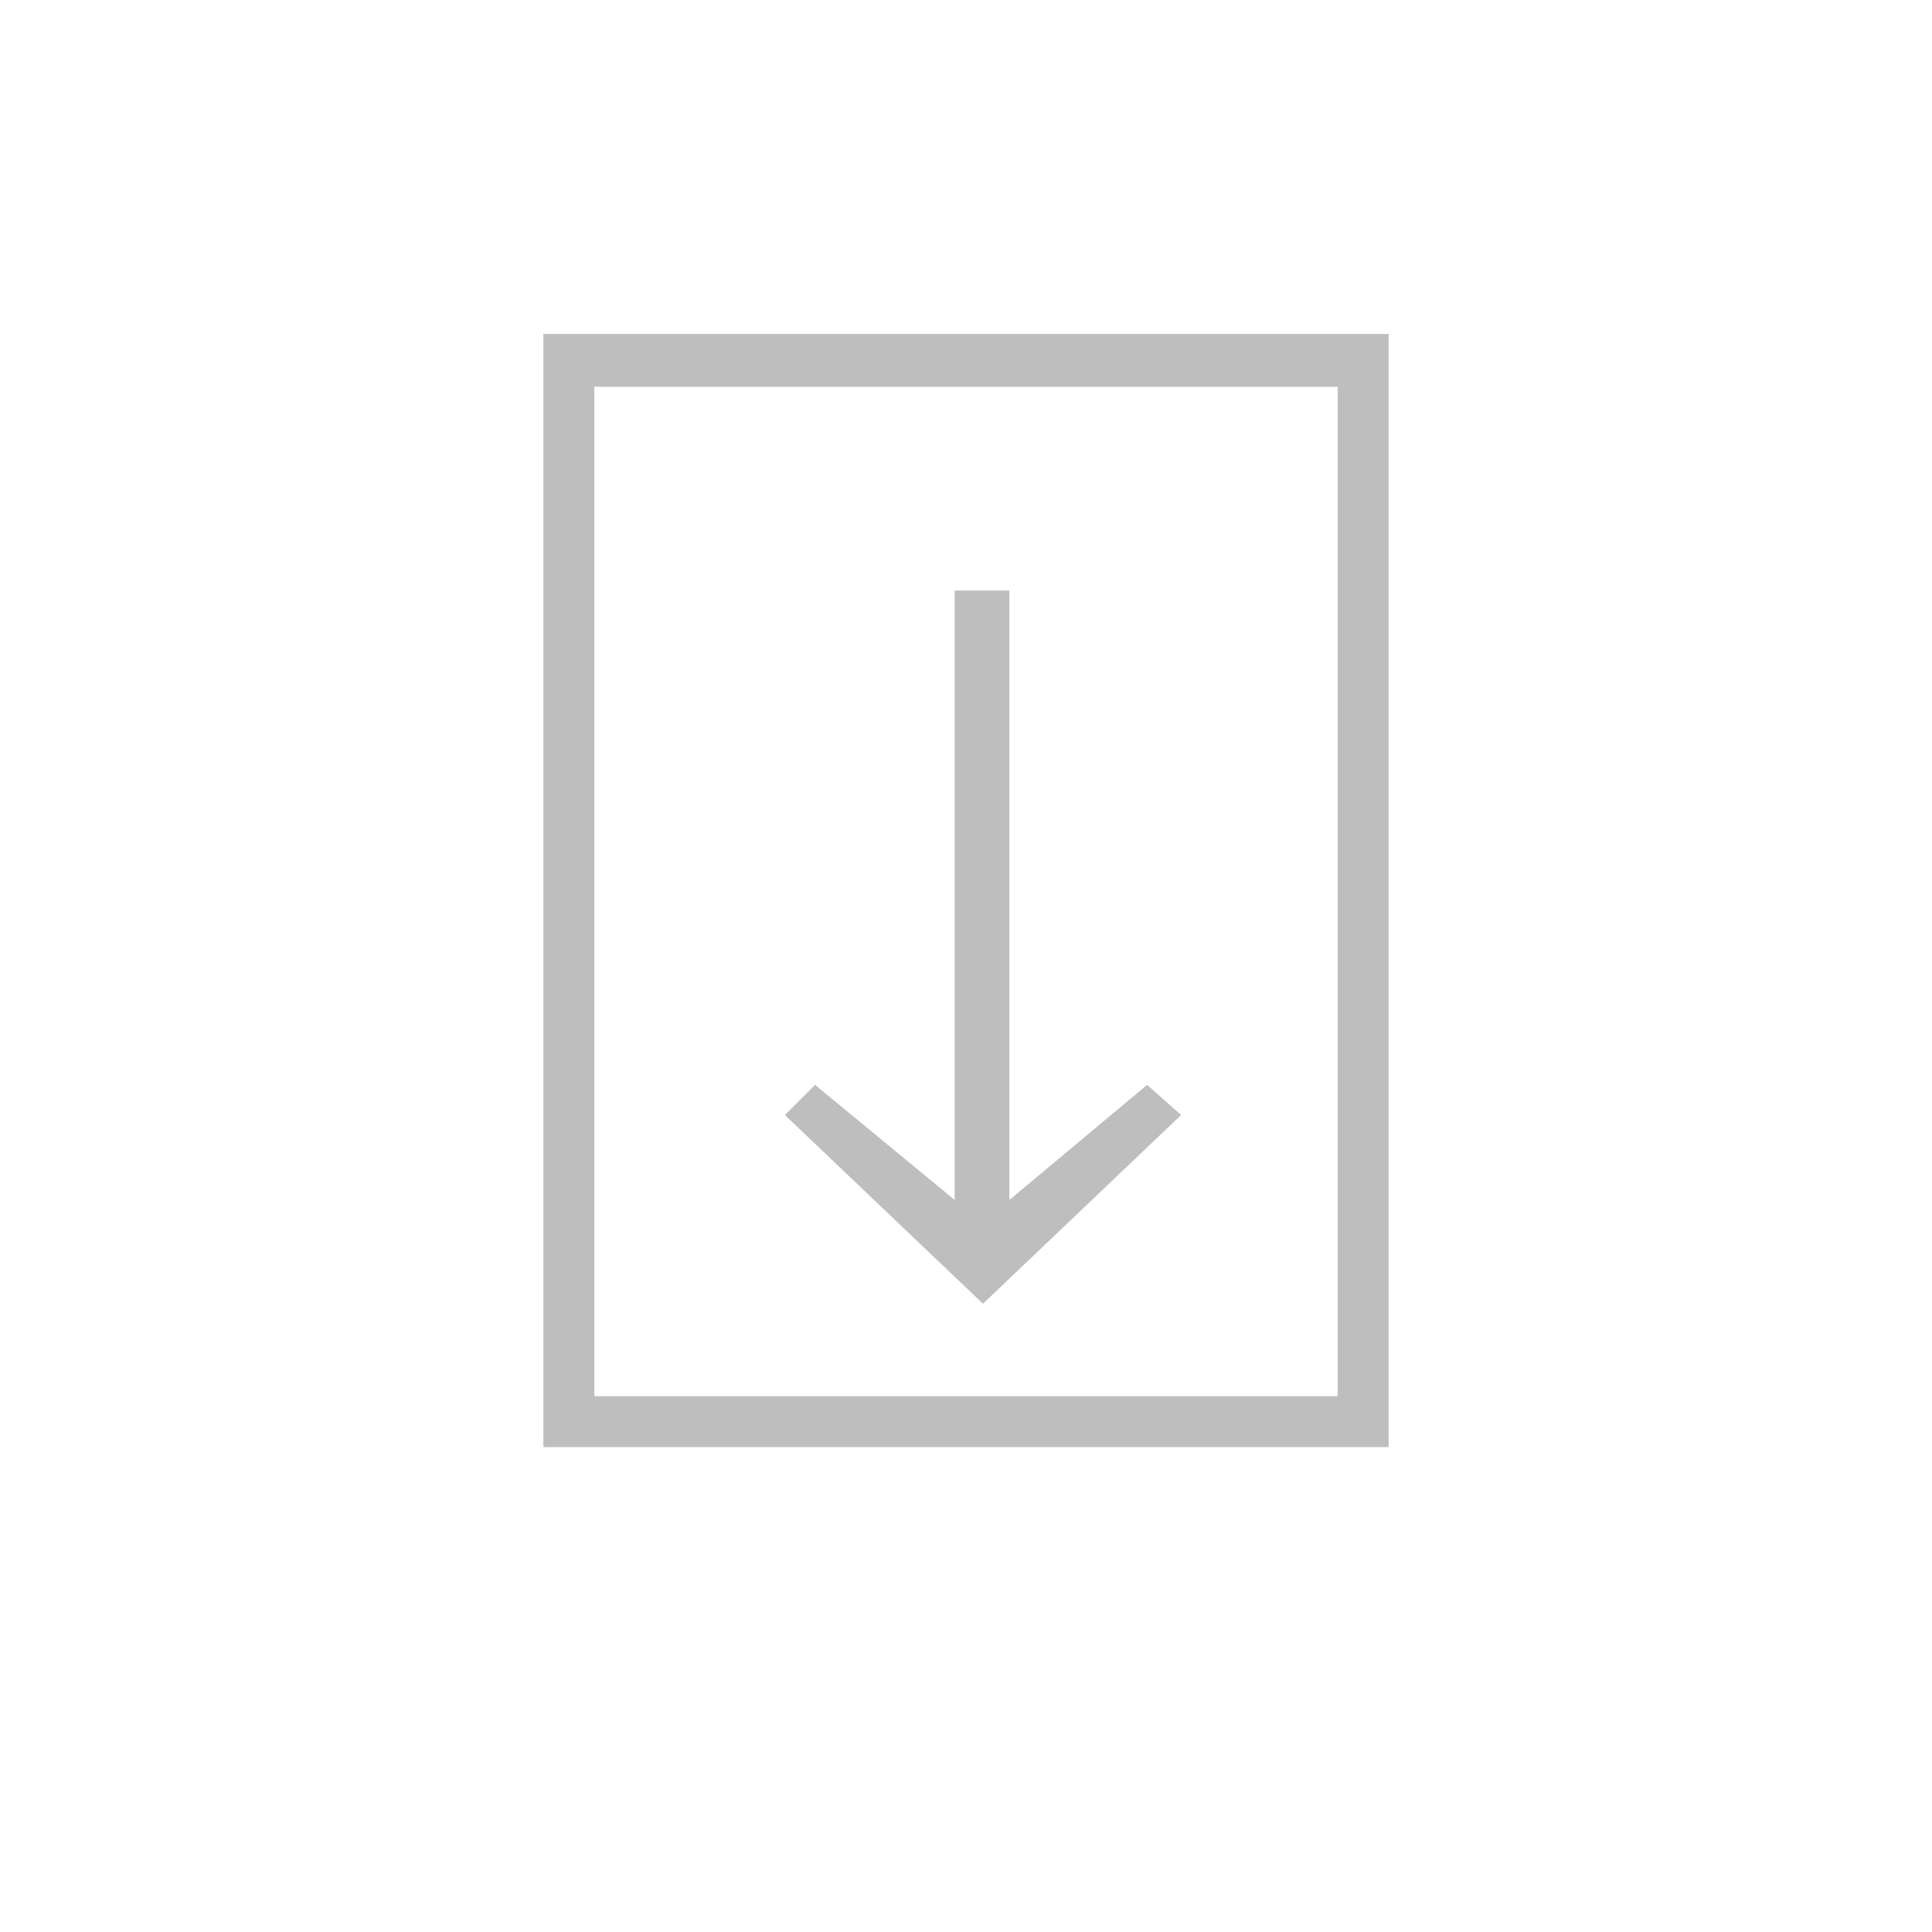
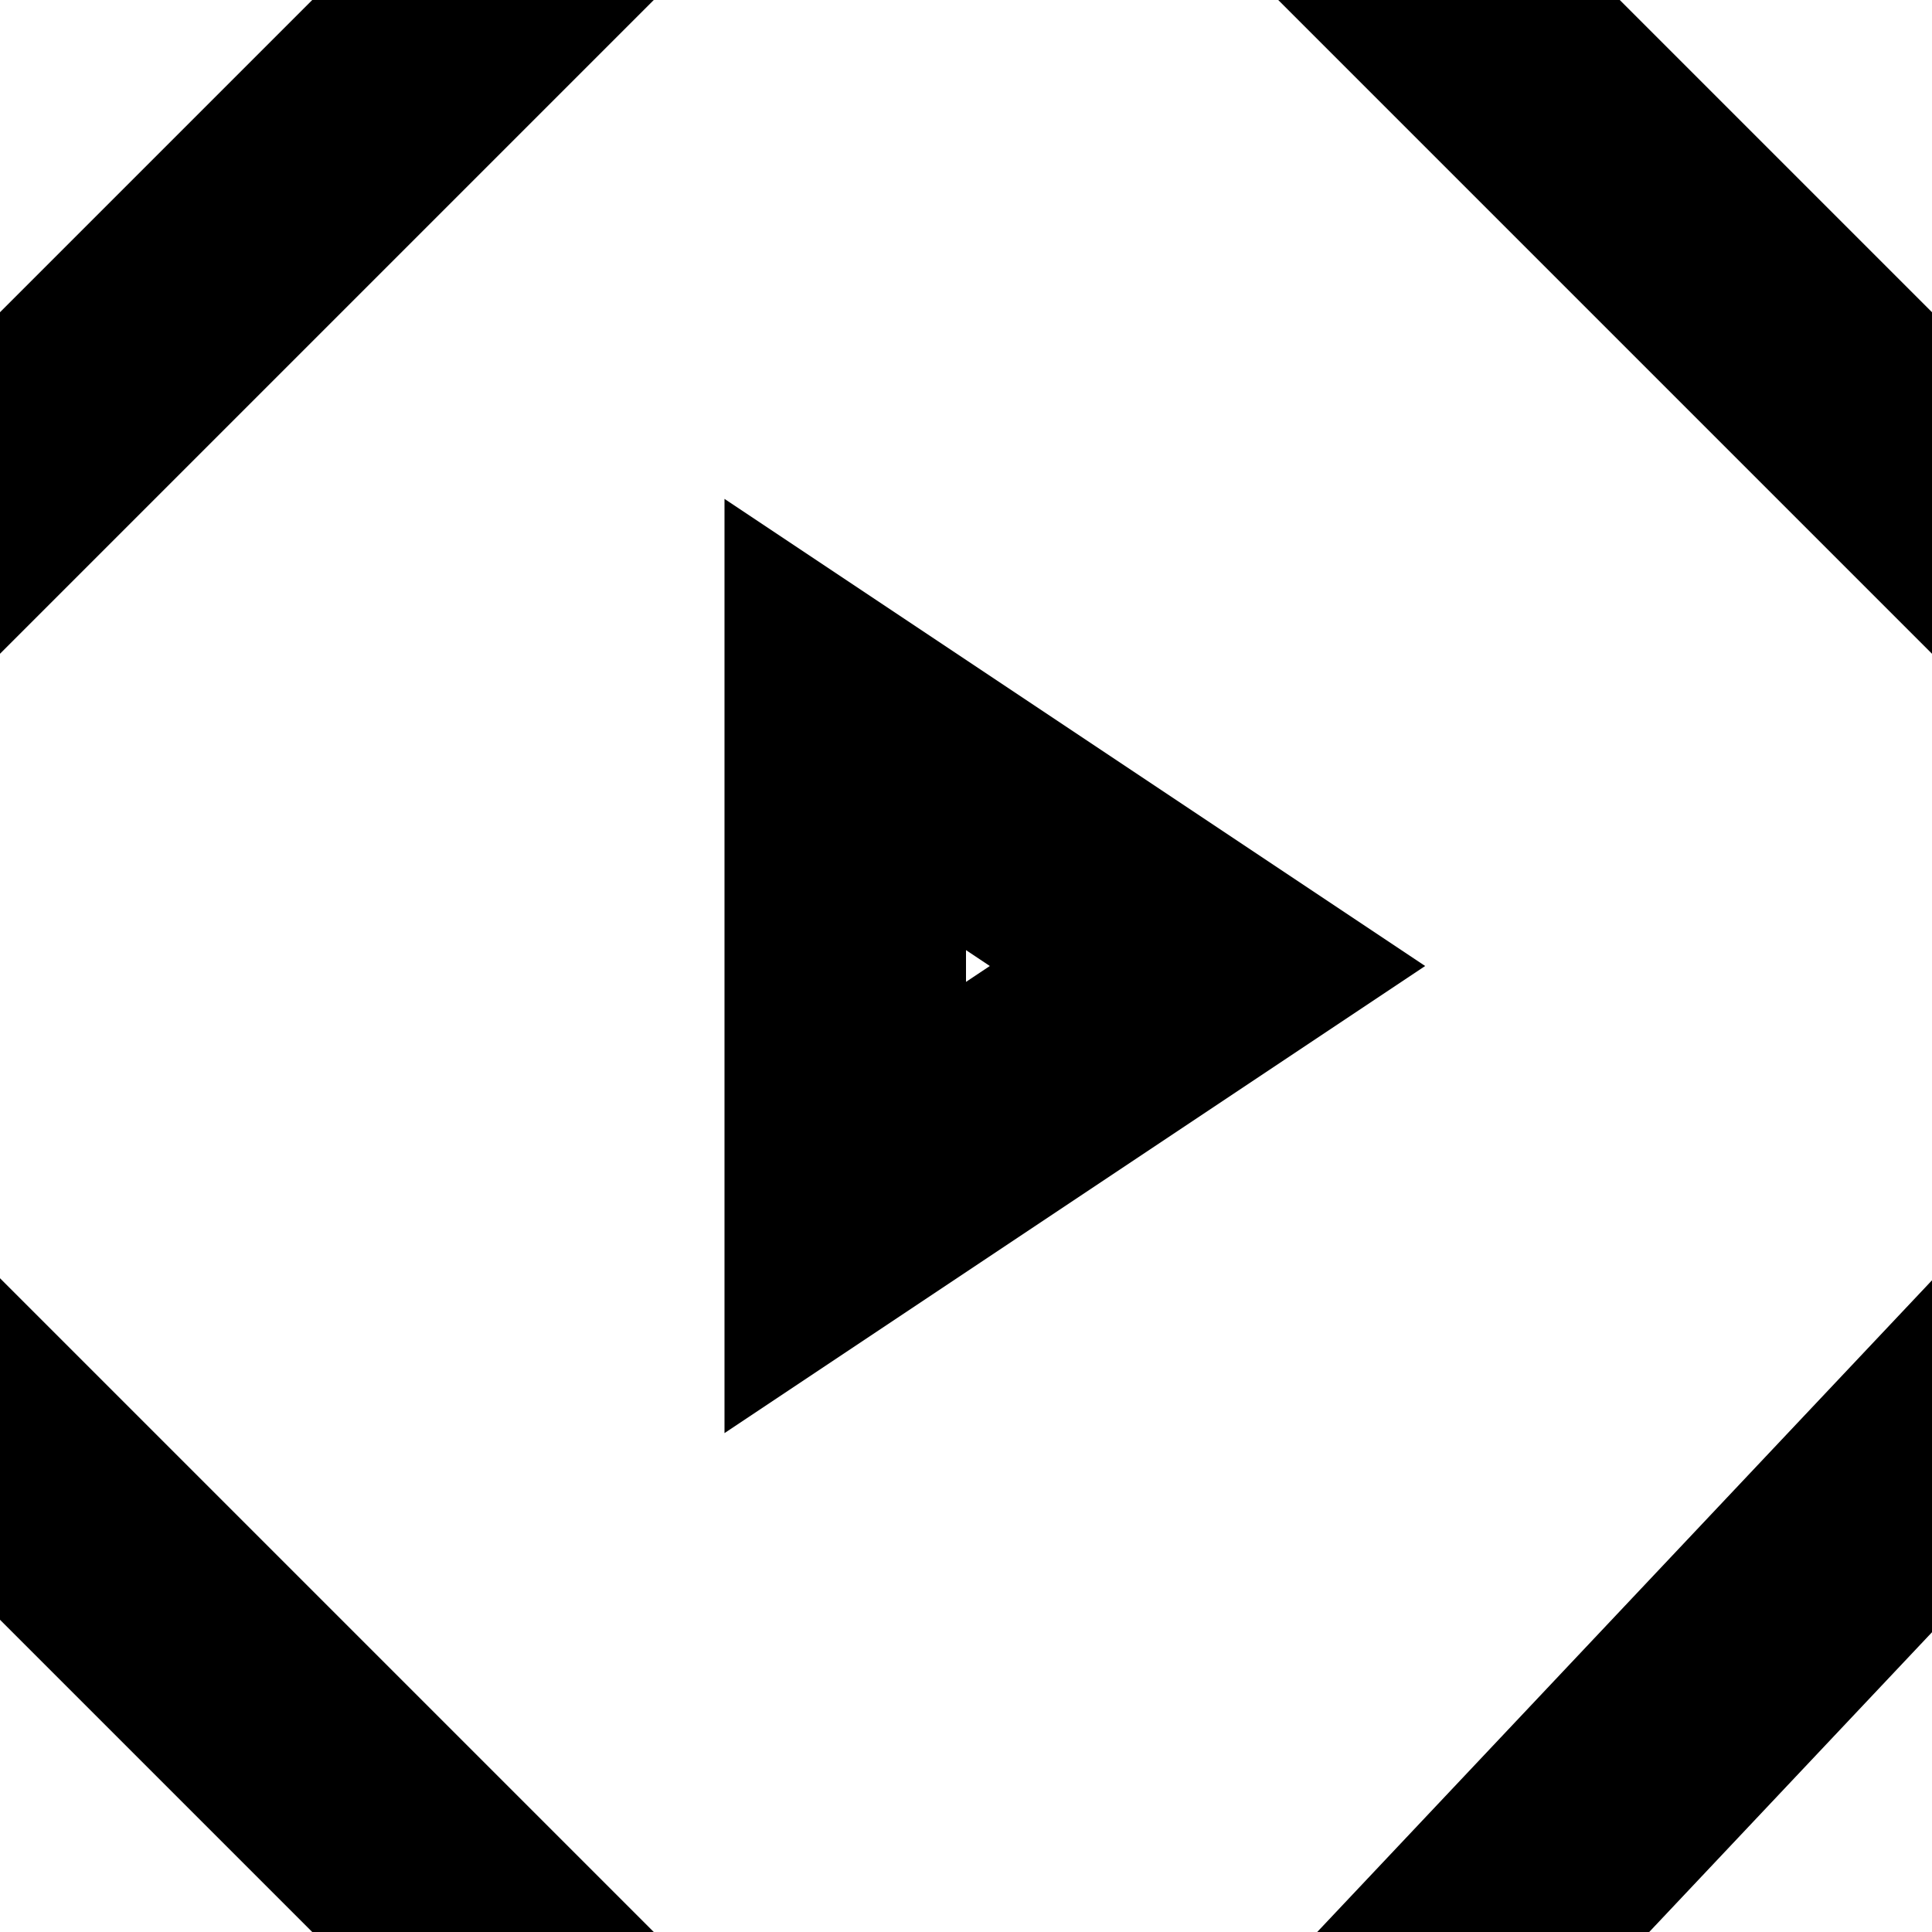
- <svg xmlns="http://www.w3.org/2000/svg" width="16px" height="16px" viewBox="0 0 16 16" version="1.1" id="SVGRoot">
-   <defs id="defs200" />
-   <g id="layer1">
-     <text xml:space="preserve" style="font-style:normal;font-weight:normal;font-size:40px;line-height:1.25;font-family:sans-serif;letter-spacing:0px;word-spacing:0px;fill:#bebebe;fill-opacity:1;stroke:none" x="4" y="11.967" id="text220">
-       <tspan id="tspan218" x="4" y="11.967" style="font-size:13.333px;fill:#bebebe;fill-opacity:1">⍗</tspan>
-     </text>
+ <svg xmlns="http://www.w3.org/2000/svg" xmlns:xlink="http://www.w3.org/1999/xlink" width="16px" height="16px" viewBox="0 0 16 16" version="1.1">
+   <defs>
+     <filter id="alpha" filterUnits="objectBoundingBox" x="0%" y="0%" width="100%" height="100%">
+       <feColorMatrix type="matrix" in="SourceGraphic" values="0 0 0 0 1 0 0 0 0 1 0 0 0 0 1 0 0 0 1 0" />
+     </filter>
+     <mask id="mask0">
+       <g filter="url(#alpha)">
+         <rect x="0" y="0" width="16" height="16" style="fill:rgb(0%,0%,0%);fill-opacity:0.97;stroke:none;" />
+       </g>
+     </mask>
+     <mask id="mask1">
+       <g filter="url(#alpha)">
+         <rect x="0" y="0" width="192" height="152" style="fill:rgb(0%,0%,0%);fill-opacity:0.99;stroke:none;" />
+       </g>
+     </mask>
+     <clipPath id="clip2">
+       <rect x="0" y="0" width="192" height="152" />
+     </clipPath>
+     <g id="surface268" clip-path="url(#clip2)">
+       <path style=" stroke:none;fill-rule:nonzero;fill:rgb(0%,0%,0%);fill-opacity:1;" d="M 46 116 C 46 122.629 40.629 128 34 128 C 27.371 128 22 122.629 22 116 C 22 109.371 27.371 104 34 104 C 40.629 104 46 109.371 46 116 Z M 46 116 " />
+     </g>
+     <mask id="mask2">
+       <g filter="url(#alpha)">
+         <rect x="0" y="0" width="192" height="152" style="fill:rgb(0%,0%,0%);fill-opacity:0.99;stroke:none;" />
+       </g>
+     </mask>
+     <clipPath id="clip3">
+       <rect x="0" y="0" width="192" height="152" />
+     </clipPath>
+     <g id="surface271" clip-path="url(#clip3)">
+       <path style="fill-rule:nonzero;fill:rgb(70.98%,51.373%,35.294%);fill-opacity:1;stroke-width:0.712;stroke-linecap:butt;stroke-linejoin:miter;stroke:rgb(70.98%,51.373%,35.294%);stroke-opacity:1;stroke-miterlimit:4;" d="M 83.844 196.355 L 91.141 196.355 L 91.141 231.645 L 83.844 231.645 Z M 83.844 196.355 " transform="matrix(1,0,0,1,8,-156)" />
+     </g>
+     <mask id="mask3">
+       <g filter="url(#alpha)">
+         <rect x="0" y="0" width="192" height="152" style="fill:rgb(0%,0%,0%);fill-opacity:0.99;stroke:none;" />
+       </g>
+     </mask>
+     <clipPath id="clip4">
+       <rect x="0" y="0" width="192" height="152" />
+     </clipPath>
+     <g id="surface274" clip-path="url(#clip4)">
+       <path style="fill-rule:nonzero;fill:rgb(80.392%,67.059%,56.078%);fill-opacity:1;stroke-width:0.792;stroke-linecap:butt;stroke-linejoin:miter;stroke:rgb(80.392%,67.059%,56.078%);stroke-opacity:1;stroke-miterlimit:4;" d="M 91.891 196.395 L 98.098 196.395 L 98.098 231.605 L 91.891 231.605 Z M 91.891 196.395 " transform="matrix(1,0,0,1,8,-156)" />
+     </g>
+     <mask id="mask4">
+       <g filter="url(#alpha)">
+         <rect x="0" y="0" width="192" height="152" style="fill:rgb(0%,0%,0%);fill-opacity:0.99;stroke:none;" />
+       </g>
+     </mask>
+     <clipPath id="clip5">
+       <rect x="0" y="0" width="192" height="152" />
+     </clipPath>
+     <g id="surface277" clip-path="url(#clip5)">
+       <path style="fill-rule:nonzero;fill:rgb(70.98%,51.373%,35.294%);fill-opacity:1;stroke-width:0.712;stroke-linecap:butt;stroke-linejoin:miter;stroke:rgb(70.98%,51.373%,35.294%);stroke-opacity:1;stroke-miterlimit:4;" d="M 98.848 196.355 L 106.145 196.355 L 106.145 231.645 L 98.848 231.645 Z M 98.848 196.355 " transform="matrix(1,0,0,1,8,-156)" />
+     </g>
+     <mask id="mask5">
+       <g filter="url(#alpha)">
+         <rect x="0" y="0" width="192" height="152" style="fill:rgb(0%,0%,0%);fill-opacity:0.99;stroke:none;" />
+       </g>
+     </mask>
+     <clipPath id="clip6">
+       <rect x="0" y="0" width="192" height="152" />
+     </clipPath>
+     <g id="surface280" clip-path="url(#clip6)">
+       <path style="fill-rule:nonzero;fill:rgb(80.392%,67.059%,56.078%);fill-opacity:1;stroke-width:0.792;stroke-linecap:butt;stroke-linejoin:miter;stroke:rgb(80.392%,67.059%,56.078%);stroke-opacity:1;stroke-miterlimit:4;" d="M 106.895 196.395 L 113.105 196.395 L 113.105 231.605 L 106.895 231.605 Z M 106.895 196.395 " transform="matrix(1,0,0,1,8,-156)" />
+     </g>
+     <mask id="mask6">
+       <g filter="url(#alpha)">
+         <rect x="0" y="0" width="192" height="152" style="fill:rgb(0%,0%,0%);fill-opacity:0.99;stroke:none;" />
+       </g>
+     </mask>
+     <clipPath id="clip7">
+       <rect x="0" y="0" width="192" height="152" />
+     </clipPath>
+     <g id="surface283" clip-path="url(#clip7)">
+       <path style="fill-rule:nonzero;fill:rgb(70.98%,51.373%,35.294%);fill-opacity:1;stroke-width:0.712;stroke-linecap:butt;stroke-linejoin:miter;stroke:rgb(70.98%,51.373%,35.294%);stroke-opacity:1;stroke-miterlimit:4;" d="M 113.848 196.355 L 121.145 196.355 L 121.145 231.645 L 113.848 231.645 Z M 113.848 196.355 " transform="matrix(1,0,0,1,8,-156)" />
+     </g>
+     <mask id="mask7">
+       <g filter="url(#alpha)">
+         <rect x="0" y="0" width="192" height="152" style="fill:rgb(0%,0%,0%);fill-opacity:0.99;stroke:none;" />
+       </g>
+     </mask>
+     <clipPath id="clip8">
+       <rect x="0" y="0" width="192" height="152" />
+     </clipPath>
+     <g id="surface286" clip-path="url(#clip8)">
+       <path style=" stroke:none;fill-rule:nonzero;fill:rgb(100%,100%,100%);fill-opacity:1;" d="M 102.281 51.852 L 119.645 51.852 L 119.645 68.012 L 102.281 68.012 Z M 102.281 51.852 " />
+     </g>
+     <mask id="mask8">
+       <g filter="url(#alpha)">
+         <rect x="0" y="0" width="192" height="152" style="fill:rgb(0%,0%,0%);fill-opacity:0.97;stroke:none;" />
+       </g>
+     </mask>
+     <clipPath id="clip9">
+       <rect x="0" y="0" width="192" height="152" />
+     </clipPath>
+     <g id="surface289" clip-path="url(#clip9)">
+       <path style="fill-rule:nonzero;fill:rgb(60.392%,60%,58.824%);fill-opacity:1;stroke-width:0.222;stroke-linecap:butt;stroke-linejoin:miter;stroke:rgb(0%,0%,0%);stroke-opacity:1;stroke-miterlimit:4;" d="M 108.461 207.852 L 112.406 211.863 L 113.66 209.738 L 109.625 205.961 Z M 108.461 207.852 " transform="matrix(1,0,0,1,8,-156)" />
+     </g>
+     <mask id="mask9">
+       <g filter="url(#alpha)">
+         <rect x="0" y="0" width="192" height="152" style="fill:rgb(0%,0%,0%);fill-opacity:0.97;stroke:none;" />
+       </g>
+     </mask>
+     <clipPath id="clip10">
+       <rect x="0" y="0" width="192" height="152" />
+     </clipPath>
+     <g id="surface292" clip-path="url(#clip10)">
+       <path style="fill-rule:nonzero;fill:rgb(60.392%,60%,58.824%);fill-opacity:1;stroke-width:0.259;stroke-linecap:butt;stroke-linejoin:miter;stroke:rgb(0%,0%,0%);stroke-opacity:1;stroke-miterlimit:4;" d="M 98.992 207.145 L 92.488 211.707 L 91.031 210.078 L 97.531 205.625 Z M 98.992 207.145 " transform="matrix(1,0,0,1,8,-156)" />
+     </g>
+     <mask id="mask10">
+       <g filter="url(#alpha)">
+         <rect x="0" y="0" width="192" height="152" style="fill:rgb(0%,0%,0%);fill-opacity:0.97;stroke:none;" />
+       </g>
+     </mask>
+     <clipPath id="clip11">
+       <rect x="0" y="0" width="192" height="152" />
+     </clipPath>
+     <g id="surface295" clip-path="url(#clip11)">
+       <path style="fill-rule:nonzero;fill:rgb(60.392%,60%,58.824%);fill-opacity:1;stroke-width:0.322;stroke-linecap:butt;stroke-linejoin:miter;stroke:rgb(0%,0%,0%);stroke-opacity:1;stroke-miterlimit:4;" d="M 91.219 221.965 L 95.344 228.016 L 97.344 224.812 L 92.844 220.008 Z M 91.219 221.965 " transform="matrix(1,0,0,1,8,-156)" />
+     </g>
+     <mask id="mask11">
+       <g filter="url(#alpha)">
+         <rect x="0" y="0" width="192" height="152" style="fill:rgb(0%,0%,0%);fill-opacity:0.97;stroke:none;" />
+       </g>
+     </mask>
+     <clipPath id="clip12">
+       <rect x="0" y="0" width="192" height="152" />
+     </clipPath>
+     <g id="surface298" clip-path="url(#clip12)">
+       <path style="fill-rule:nonzero;fill:rgb(60.392%,60%,58.824%);fill-opacity:1;stroke-width:0.265;stroke-linecap:butt;stroke-linejoin:miter;stroke:rgb(0%,0%,0%);stroke-opacity:1;stroke-miterlimit:4;" d="M 112.57 220.18 L 108.176 225.895 L 110.023 227.844 L 115.113 221.867 Z M 112.57 220.18 " transform="matrix(1,0,0,1,8,-156)" />
+     </g>
+     <mask id="mask12">
+       <g filter="url(#alpha)">
+         <rect x="0" y="0" width="192" height="152" style="fill:rgb(0%,0%,0%);fill-opacity:0.97;stroke:none;" />
+       </g>
+     </mask>
+     <clipPath id="clip13">
+       <rect x="0" y="0" width="192" height="152" />
+     </clipPath>
+     <g id="surface301" clip-path="url(#clip13)">
+       <path style="fill-rule:nonzero;fill:rgb(87.843%,10.588%,14.118%);fill-opacity:1;stroke-width:0.474;stroke-linecap:butt;stroke-linejoin:miter;stroke:rgb(0%,0%,0%);stroke-opacity:1;stroke-miterlimit:4;" d="M 99.004 210.598 L 99.684 221.266 L 106.922 216.359 Z M 99.004 210.598 " transform="matrix(1,0,0,1,8,-156)" />
+     </g>
+     <mask id="mask13">
+       <g filter="url(#alpha)">
+         <rect x="0" y="0" width="192" height="152" style="fill:rgb(0%,0%,0%);fill-opacity:0.99;stroke:none;" />
+       </g>
+     </mask>
+     <clipPath id="clip14">
+       <rect x="0" y="0" width="192" height="152" />
+     </clipPath>
+     <g id="surface304" clip-path="url(#clip14)">
+       <path style=" stroke:none;fill-rule:nonzero;fill:rgb(0%,0%,0%);fill-opacity:1;" d="M 98 116 C 98 122.629 92.629 128 86 128 C 79.371 128 74 122.629 74 116 C 74 109.371 79.371 104 86 104 C 92.629 104 98 109.371 98 116 Z M 98 116 " />
+     </g>
+     <mask id="mask14">
+       <g filter="url(#alpha)">
+         <rect x="0" y="0" width="192" height="152" style="fill:rgb(0%,0%,0%);fill-opacity:0.99;stroke:none;" />
+       </g>
+     </mask>
+     <clipPath id="clip15">
+       <rect x="0" y="0" width="192" height="152" />
+     </clipPath>
+     <g id="surface307" clip-path="url(#clip15)">
+       <path style=" stroke:none;fill-rule:nonzero;fill:rgb(14.118%,12.157%,19.216%);fill-opacity:1;" d="M 73.023 68.457 L 68.535 43.457 L 35.391 43.457 L 35.391 79.457 L 32.641 79.457 L 32.641 41.012 L 33.203 40.898 C 33.512 40.836 42.254 40.797 52.633 40.812 L 71.496 40.844 L 75.805 66.586 C 78.172 80.746 80.117 92.586 80.125 92.895 C 80.137 93.406 80.027 93.457 78.828 93.457 L 77.516 93.453 Z M 73.023 68.457 " />
+     </g>
+     <mask id="mask15">
+       <g filter="url(#alpha)">
+         <rect x="0" y="0" width="192" height="152" style="fill:rgb(0%,0%,0%);fill-opacity:0.99;stroke:none;" />
+       </g>
+     </mask>
+     <clipPath id="clip16">
+       <rect x="0" y="0" width="192" height="152" />
+     </clipPath>
+     <g id="surface310" clip-path="url(#clip16)">
+       <path style=" stroke:none;fill-rule:nonzero;fill:rgb(14.118%,12.157%,19.216%);fill-opacity:1;" d="M 84.496 67.629 C 84.496 41.039 84.496 40.98 84.672 40.98 C 84.809 40.98 84.848 40.922 84.848 40.715 C 84.848 40.453 84.852 40.449 85.336 40.449 C 85.816 40.449 85.82 40.453 85.82 40.715 C 85.82 40.977 85.824 40.98 86.305 40.98 C 86.789 40.98 86.793 40.977 86.793 40.715 C 86.793 40.461 86.809 40.449 87.191 40.449 L 87.59 40.449 L 87.59 43.035 C 87.59 45.754 87.906 85.562 87.973 91.074 L 88.012 94.277 L 84.496 94.277 Z M 84.496 67.629 " />
+     </g>
+     <clipPath id="clip1">
+       <rect x="0" y="0" width="192" height="152" />
+     </clipPath>
+     <g id="surface312" clip-path="url(#clip1)">
+       <path style="fill-rule:nonzero;fill:rgb(96.471%,82.745%,17.647%);fill-opacity:1;stroke-width:0.826;stroke-linecap:butt;stroke-linejoin:miter;stroke:rgb(96.471%,82.745%,17.647%);stroke-opacity:1;stroke-miterlimit:4;" d="M 12 276 C 12 276 10 258 26 258 C 42 258 40 276 40 276 L 64 276 C 64 258 74 260 81 258 C 72 258 60 258 51.16 256.828 L 33.797 240.266 L 20 234 C 20 234 8.363 233.535 8 240 C 7.637 246.465 8 276 8 276 Z M 12 276 " transform="matrix(1,0,0,1,8,-156)" />
+       <path style="fill-rule:nonzero;fill:rgb(46.667%,46.275%,48.235%);fill-opacity:1;stroke-width:0.826;stroke-linecap:butt;stroke-linejoin:miter;stroke:rgb(0%,0%,0%);stroke-opacity:1;stroke-miterlimit:4;" d="M 24 240 L 24 236 L 50.797 236.629 L 51.52 250.77 L 80.457 250.77 L 80.816 258.043 L 51.16 256.828 L 33.797 240.266 Z M 24 240 " transform="matrix(1,0,0,1,8,-156)" />
+       <path style="fill:none;stroke-width:0.826;stroke-linecap:butt;stroke-linejoin:miter;stroke:rgb(0%,0%,0%);stroke-opacity:1;stroke-miterlimit:4;" d="M 24 236 L 24 196 L 64 196 L 73.223 250.77 L 51.52 250.77 L 50.797 236.629 Z M 24 236 " transform="matrix(1,0,0,1,8,-156)" />
+       <path style="fill:none;stroke-width:0.826;stroke-linecap:butt;stroke-linejoin:miter;stroke:rgb(0%,0%,0%);stroke-opacity:1;stroke-miterlimit:4;" d="M 76 251 L 76 196 L 80 196 L 80.457 250.77 Z M 76 251 " transform="matrix(1,0,0,1,8,-156)" />
+       <path style="fill-rule:nonzero;fill:rgb(75.294%,74.902%,73.725%);fill-opacity:1;stroke-width:0.826;stroke-linecap:butt;stroke-linejoin:miter;stroke:rgb(0%,0%,0%);stroke-opacity:1;stroke-miterlimit:4;" d="M 80 204 L 84 204 L 84 232 L 120 232 C 106 237 89.488 234.992 80 240 Z M 80 204 " transform="matrix(1,0,0,1,8,-156)" />
+       <path style="fill:none;stroke-width:0.826;stroke-linecap:butt;stroke-linejoin:miter;stroke:rgb(0%,0%,0%);stroke-opacity:1;stroke-miterlimit:4;" d="M 33.797 221.273 C 40.988 236.16 42.539 236.234 42.539 236.234 Z M 33.797 221.273 " transform="matrix(1,0,0,1,8,-156)" />
+       <path style="fill-rule:nonzero;fill:rgb(0%,0%,0%);fill-opacity:1;stroke-width:0.826;stroke-linecap:butt;stroke-linejoin:miter;stroke:rgb(0%,0%,0%);stroke-opacity:1;stroke-miterlimit:4;" d="M 68.52 250.77 L 56.945 221.273 L 49.711 221.273 L 59.117 215.617 L 56.223 221.273 L 55.5 223.293 L 56.223 222.891 L 65.988 250.77 L 68.883 250.77 Z M 68.52 250.77 " transform="matrix(1,0,0,1,8,-156)" />
+       <use xlink:href="#surface268" mask="url(#mask1)" />
+       <path style="fill:none;stroke-width:1;stroke-linecap:butt;stroke-linejoin:miter;stroke:rgb(38.824%,27.059%,17.255%);stroke-opacity:1;stroke-miterlimit:4;" d="M 84 196 L 84 232 L 120 232 L 120 196 Z M 84 196 " transform="matrix(1,0,0,1,8,-156)" />
+       <use xlink:href="#surface271" mask="url(#mask2)" />
+       <use xlink:href="#surface274" mask="url(#mask3)" />
+       <use xlink:href="#surface277" mask="url(#mask4)" />
+       <use xlink:href="#surface280" mask="url(#mask5)" />
+       <use xlink:href="#surface283" mask="url(#mask6)" />
+       <path style="fill:none;stroke-width:1;stroke-linecap:butt;stroke-linejoin:miter;stroke:rgb(38.824%,27.059%,17.255%);stroke-opacity:1;stroke-miterlimit:4;" d="M 92 196 L 92 232 " transform="matrix(1,0,0,1,8,-156)" />
+       <path style="fill:none;stroke-width:1;stroke-linecap:butt;stroke-linejoin:miter;stroke:rgb(0%,0%,0%);stroke-opacity:1;stroke-miterlimit:4;" d="M 114 226 Z M 114 226 " transform="matrix(1,0,0,1,8,-156)" />
+       <path style="fill:none;stroke-width:1;stroke-linecap:butt;stroke-linejoin:miter;stroke:rgb(38.824%,27.059%,17.255%);stroke-opacity:1;stroke-miterlimit:4;" d="M 99 232 L 99 196 " transform="matrix(1,0,0,1,8,-156)" />
+       <path style="fill:none;stroke-width:1;stroke-linecap:butt;stroke-linejoin:miter;stroke:rgb(38.824%,27.059%,17.255%);stroke-opacity:1;stroke-miterlimit:4;" d="M 107 232 L 107 196 " transform="matrix(1,0,0,1,8,-156)" />
+       <path style="fill:none;stroke-width:1;stroke-linecap:butt;stroke-linejoin:miter;stroke:rgb(38.824%,27.059%,17.255%);stroke-opacity:1;stroke-miterlimit:4;" d="M 114 196 L 114 232 " transform="matrix(1,0,0,1,8,-156)" />
+       <use xlink:href="#surface286" mask="url(#mask7)" />
+       <use xlink:href="#surface289" mask="url(#mask8)" />
+       <use xlink:href="#surface292" mask="url(#mask9)" />
+       <use xlink:href="#surface295" mask="url(#mask10)" />
+       <use xlink:href="#surface298" mask="url(#mask11)" />
+       <use xlink:href="#surface301" mask="url(#mask12)" />
+       <use xlink:href="#surface304" mask="url(#mask13)" />
+       <path style="fill:none;stroke-width:1;stroke-linecap:butt;stroke-linejoin:miter;stroke:rgb(0%,0%,0%);stroke-opacity:1;stroke-miterlimit:4;" d="M 24 236 L 28 236 L 28 200 L 60 200 L 69 250 L 73 250 L 64 196 L 24 196 Z M 24 236 " transform="matrix(1,0,0,1,8,-156)" />
+       <use xlink:href="#surface307" mask="url(#mask14)" />
+       <use xlink:href="#surface310" mask="url(#mask15)" />
+     </g>
+   </defs>
+   <g id="surface249">
+     <use xlink:href="#surface312" transform="matrix(1,0,0,1,-168,-16)" mask="url(#mask0)" />
+     <path style="fill:none;stroke-width:2;stroke-linecap:butt;stroke-linejoin:miter;stroke:rgb(0%,0%,0%);stroke-opacity:1;stroke-miterlimit:4;" d="M 175 22 L 175 26 L 178 24 Z M 175 22 " transform="matrix(1,0,0,1,-168,-16)" />
+     <path style="fill:none;stroke-width:1;stroke-linecap:butt;stroke-linejoin:miter;stroke:rgb(0%,0%,0%);stroke-opacity:1;stroke-miterlimit:4;" d="M 174 27 Z M 174 27 " transform="matrix(1,0,0,1,-168,-16)" />
+     <path style="fill:none;stroke-width:2;stroke-linecap:butt;stroke-linejoin:miter;stroke:rgb(0%,0%,0%);stroke-opacity:1;stroke-miterlimit:4;" d="M 167 27 L 173 33 " transform="matrix(1,0,0,1,-168,-16)" />
+     <path style="fill:none;stroke-width:2;stroke-linecap:butt;stroke-linejoin:miter;stroke:rgb(0%,0%,0%);stroke-opacity:1;stroke-miterlimit:4;" d="M 179 15 L 185 21 " transform="matrix(1,0,0,1,-168,-16)" />
+     <path style="fill:none;stroke-width:2;stroke-linecap:butt;stroke-linejoin:miter;stroke:rgb(0%,0%,0%);stroke-opacity:1;stroke-miterlimit:4;" d="M 173 15 L 167 21 " transform="matrix(1,0,0,1,-168,-16)" />
+     <path style="fill:none;stroke-width:2;stroke-linecap:butt;stroke-linejoin:miter;stroke:rgb(0%,0%,0%);stroke-opacity:1;stroke-miterlimit:4;" d="M 179.34 33 L 185 27 " transform="matrix(1,0,0,1,-168,-16)" />
  </g>
</svg>
